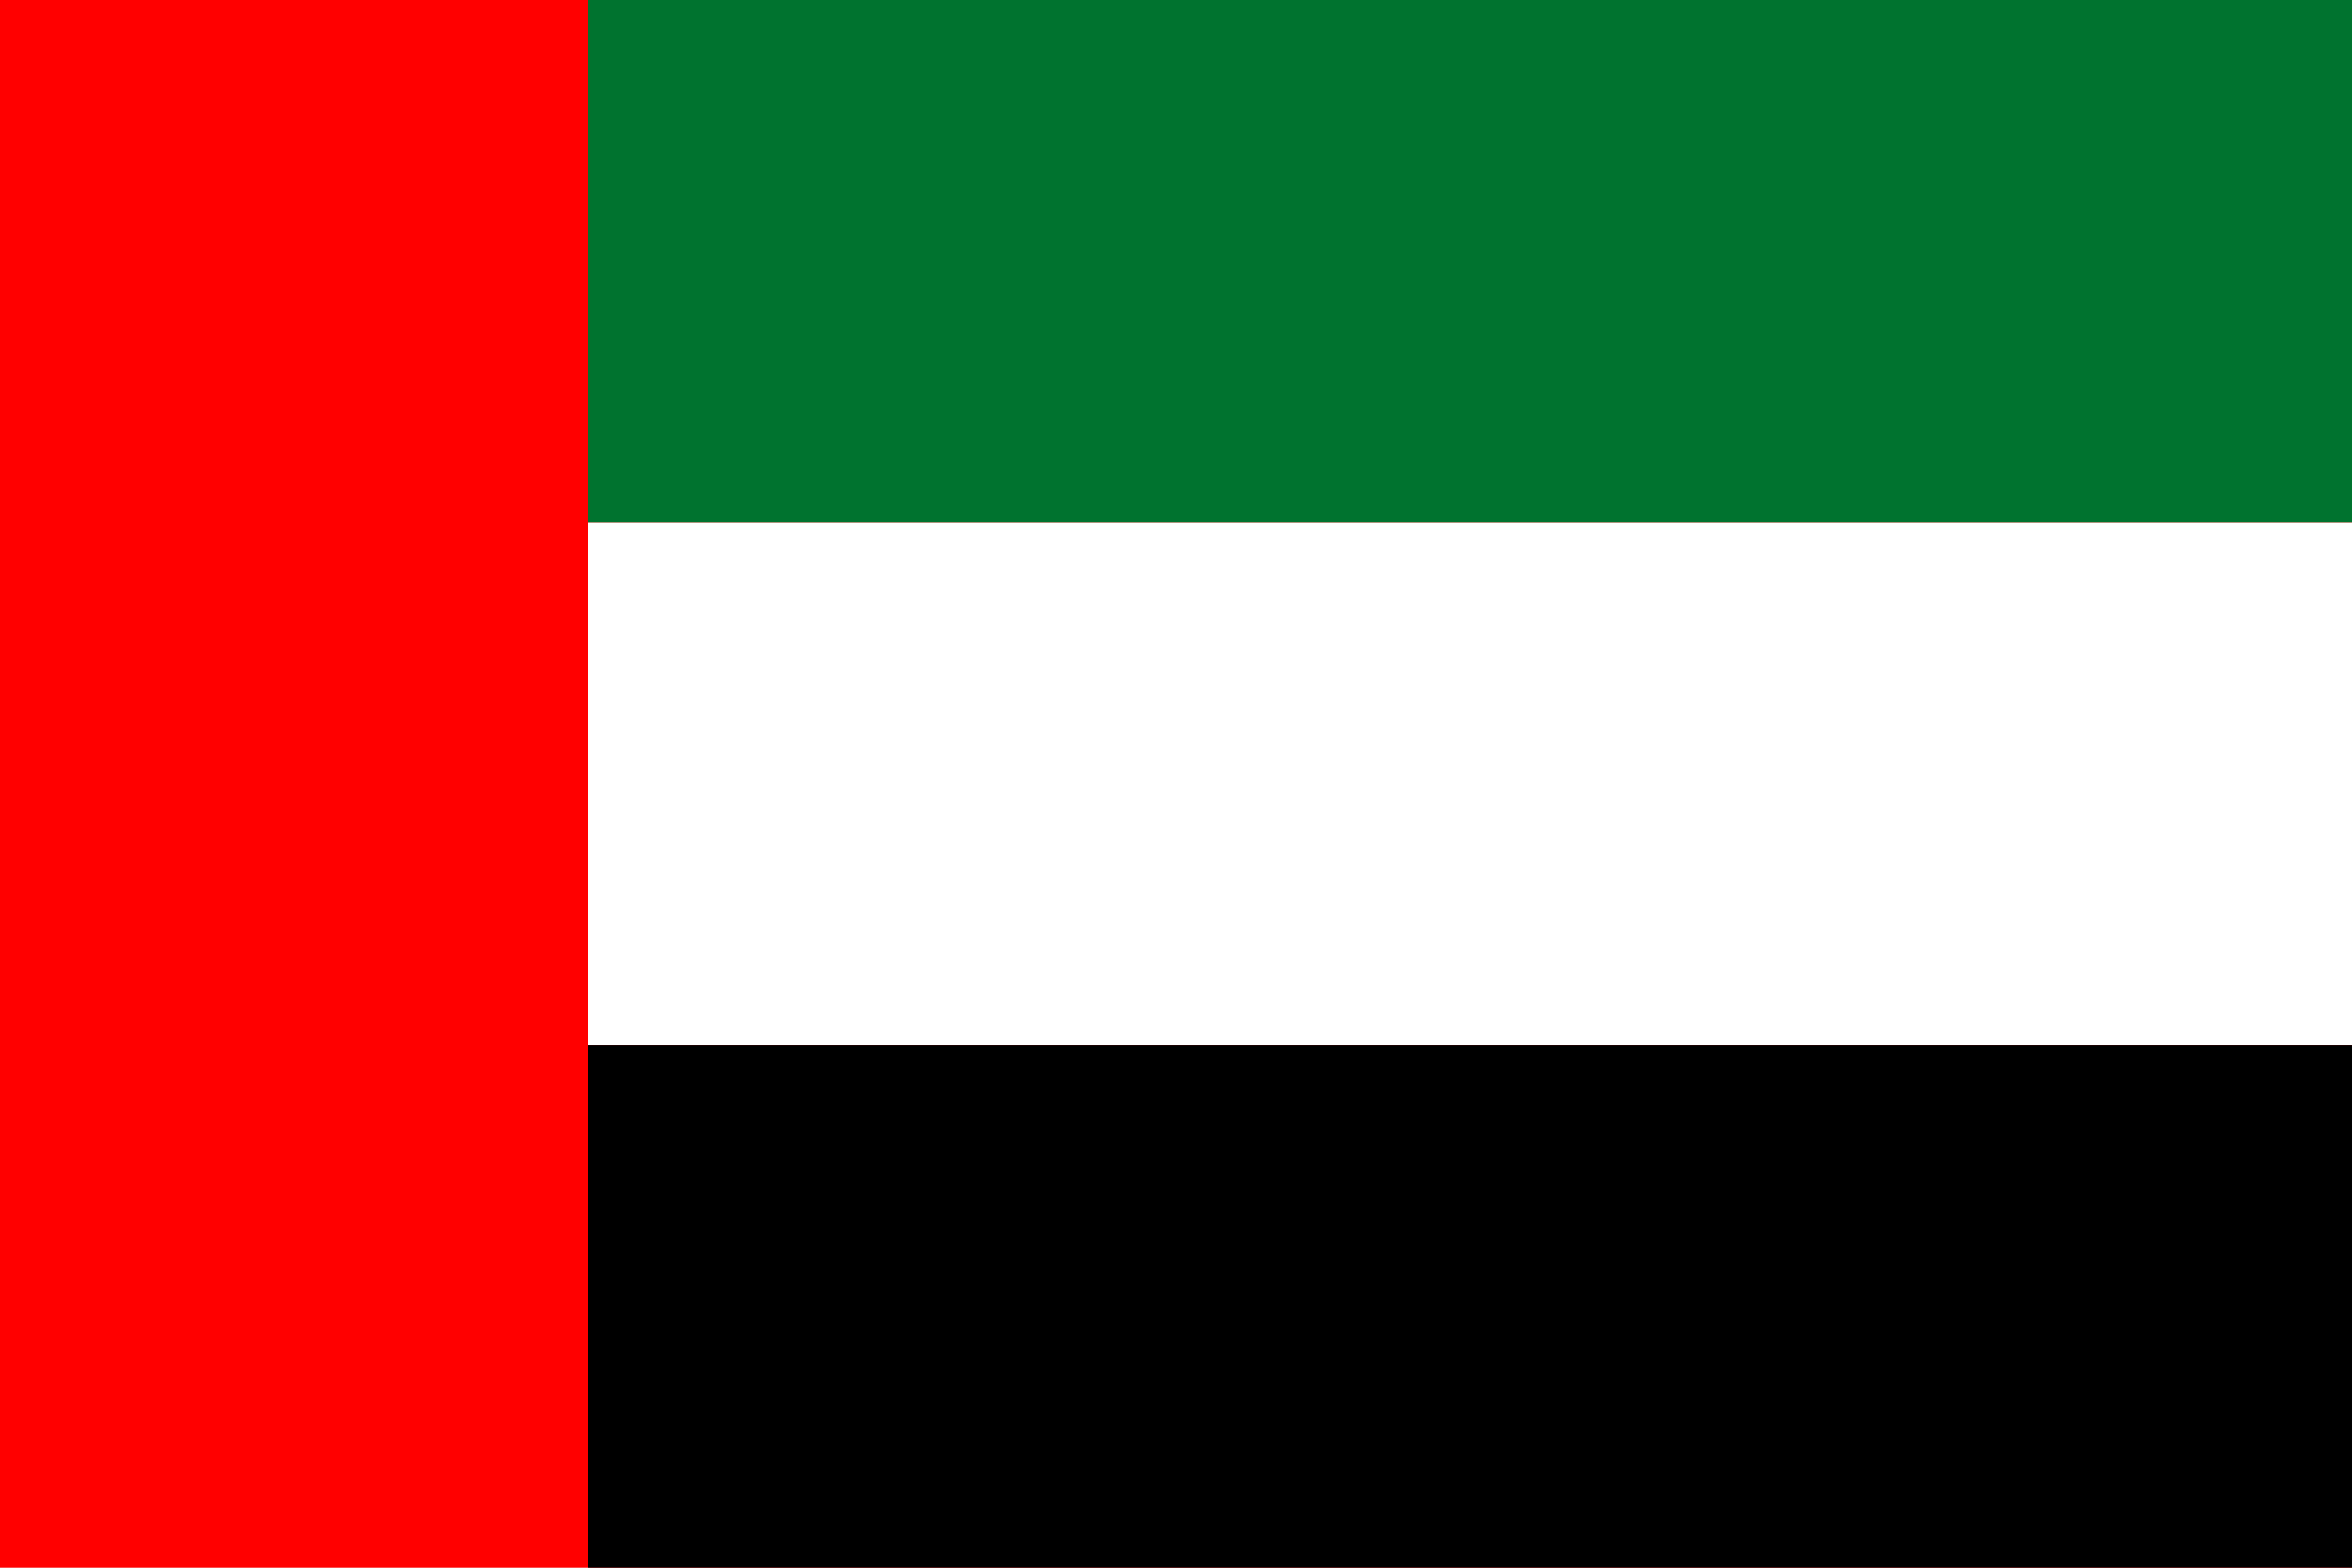
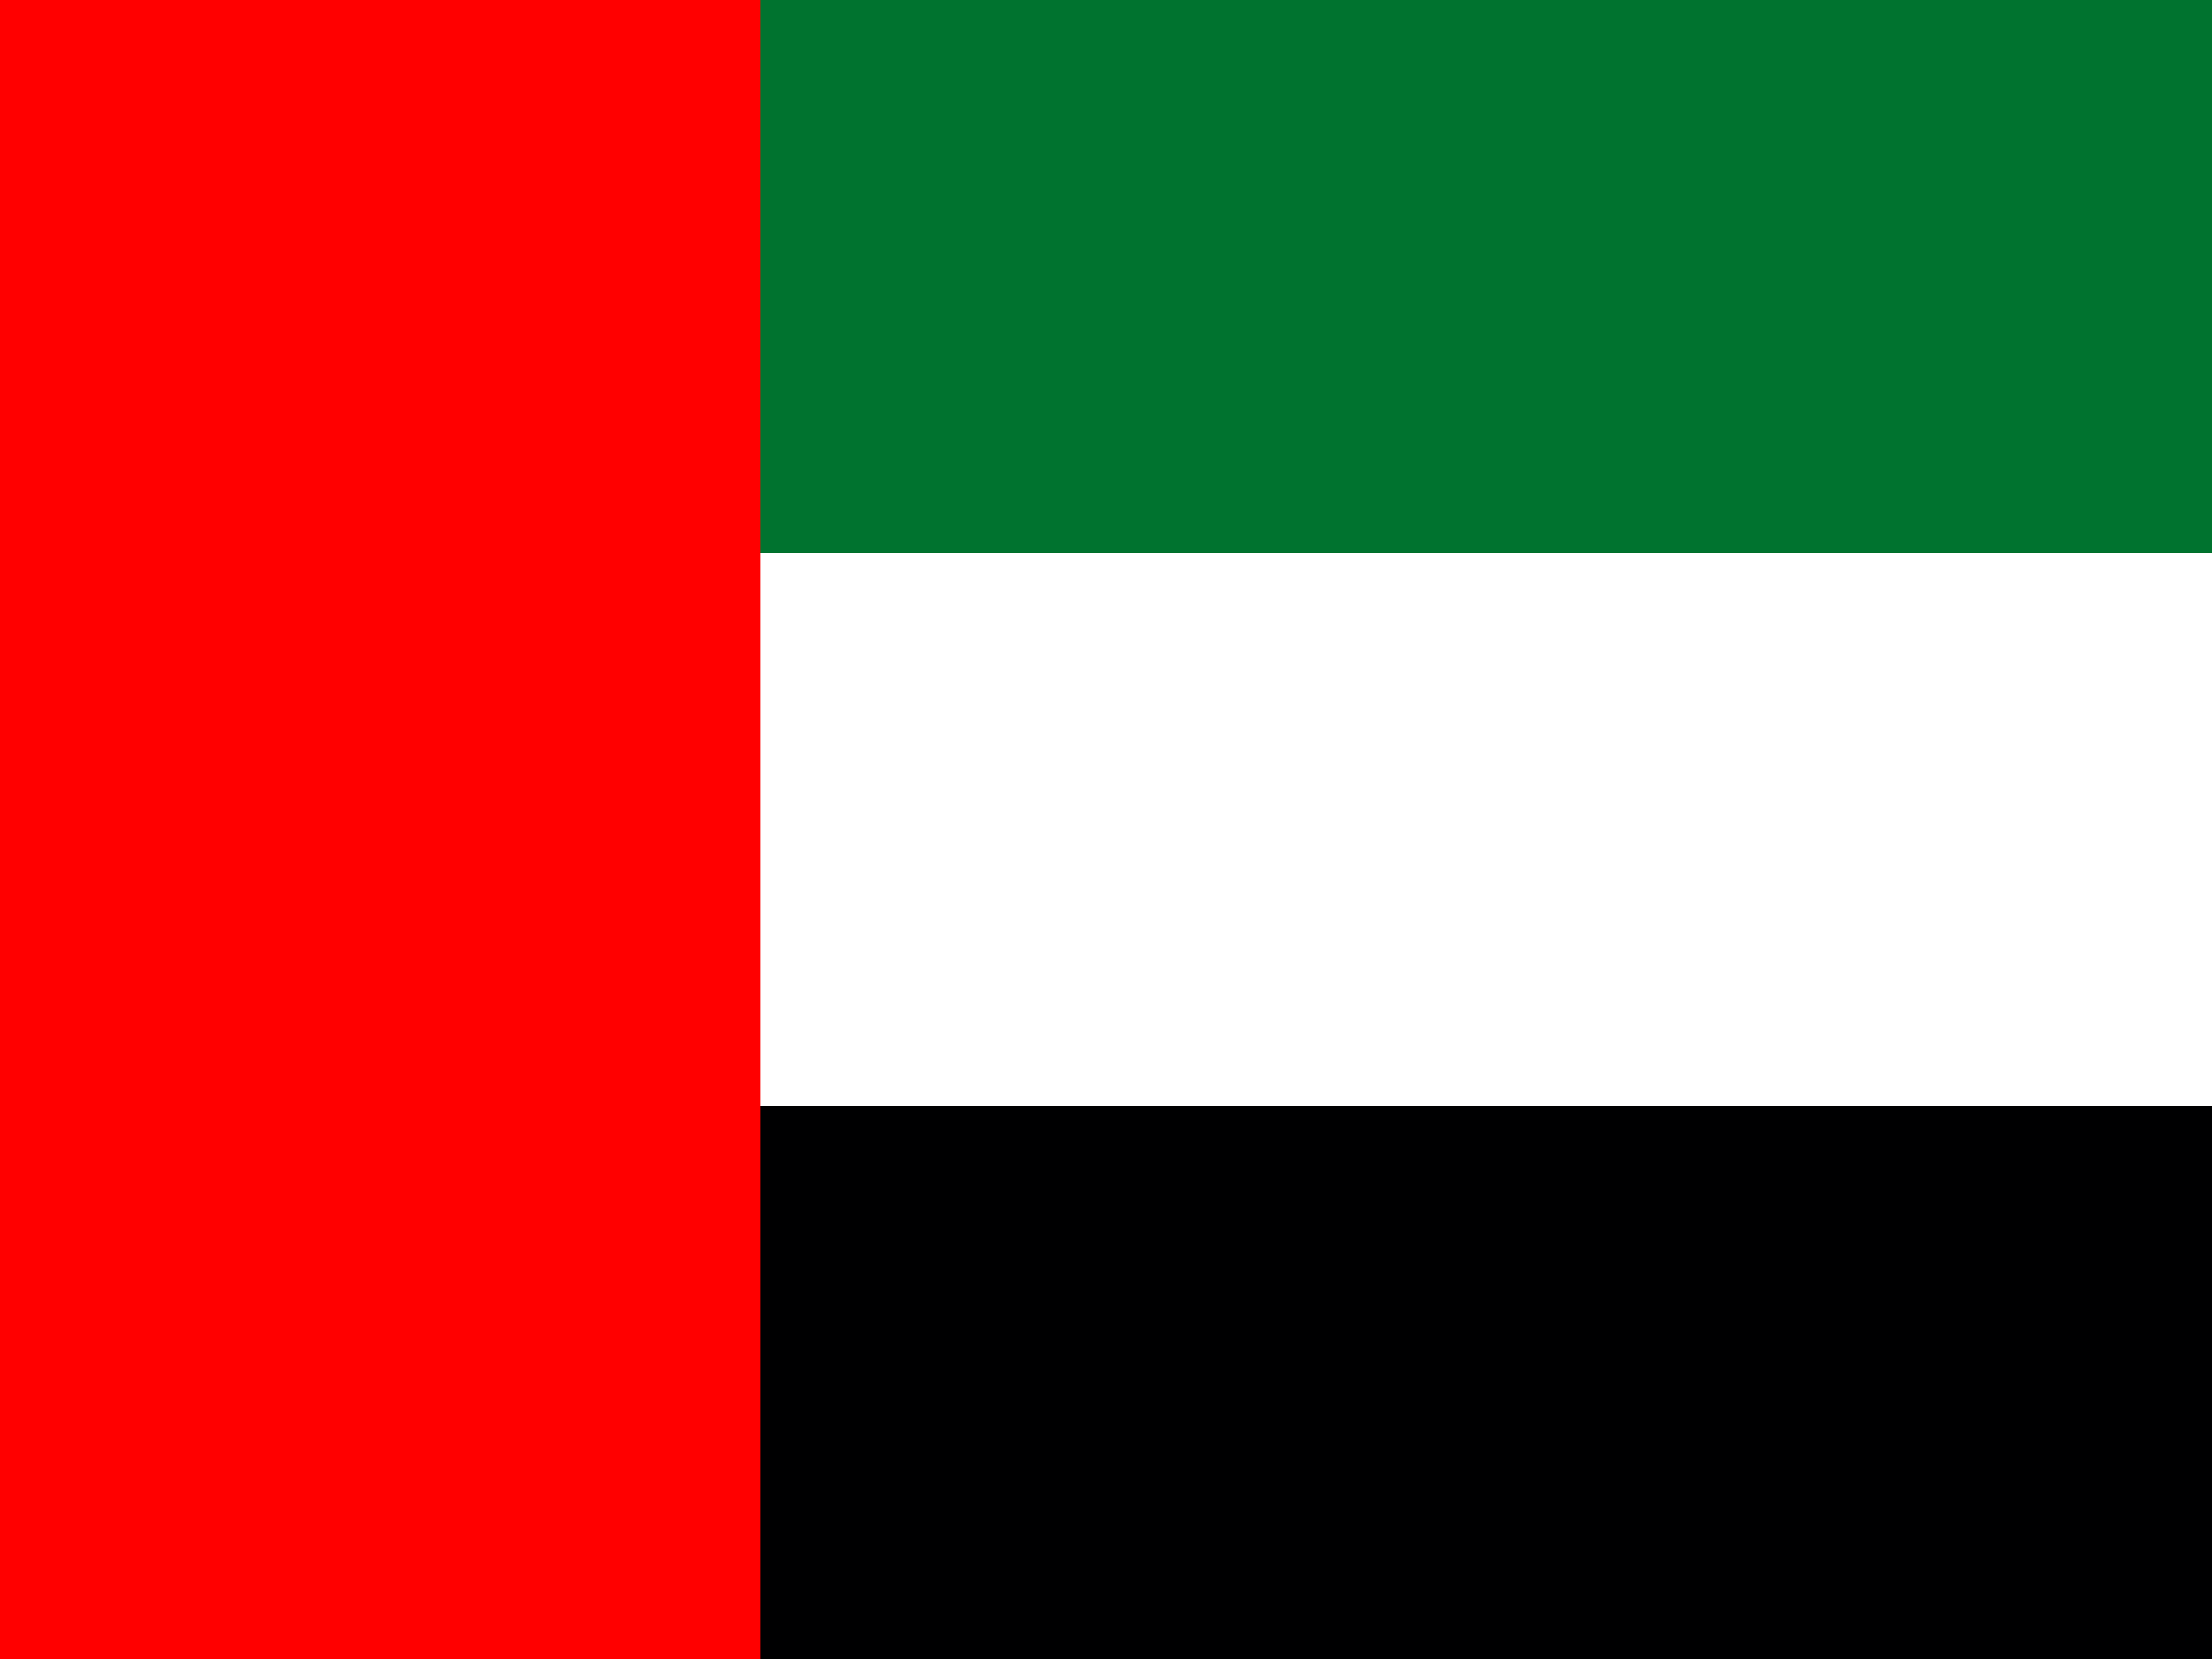
- <svg xmlns="http://www.w3.org/2000/svg" viewBox="0 0 72 48" width="72" height="48">
-   <rect x="0" y="0" width="72" height="48" fill="#ff0000" />
-   <rect x="18" y="0" width="54" height="16" fill="#00732f" />
-   <rect x="18" y="16" width="54" height="16" fill="white" />
-   <rect x="18" y="32" width="54" height="16" fill="#000" />
+ <svg xmlns="http://www.w3.org/2000/svg" id="flag-icons-ae" viewBox="0 0 640 480">
+   <path fill="#00732f" d="M0 0h640v160H0z" />
+   <path fill="#fff" d="M0 160h640v160H0z" />
+   <path fill="#000001" d="M0 320h640v160H0z" />
+   <path fill="red" d="M0 0h220v480H0z" />
</svg>
